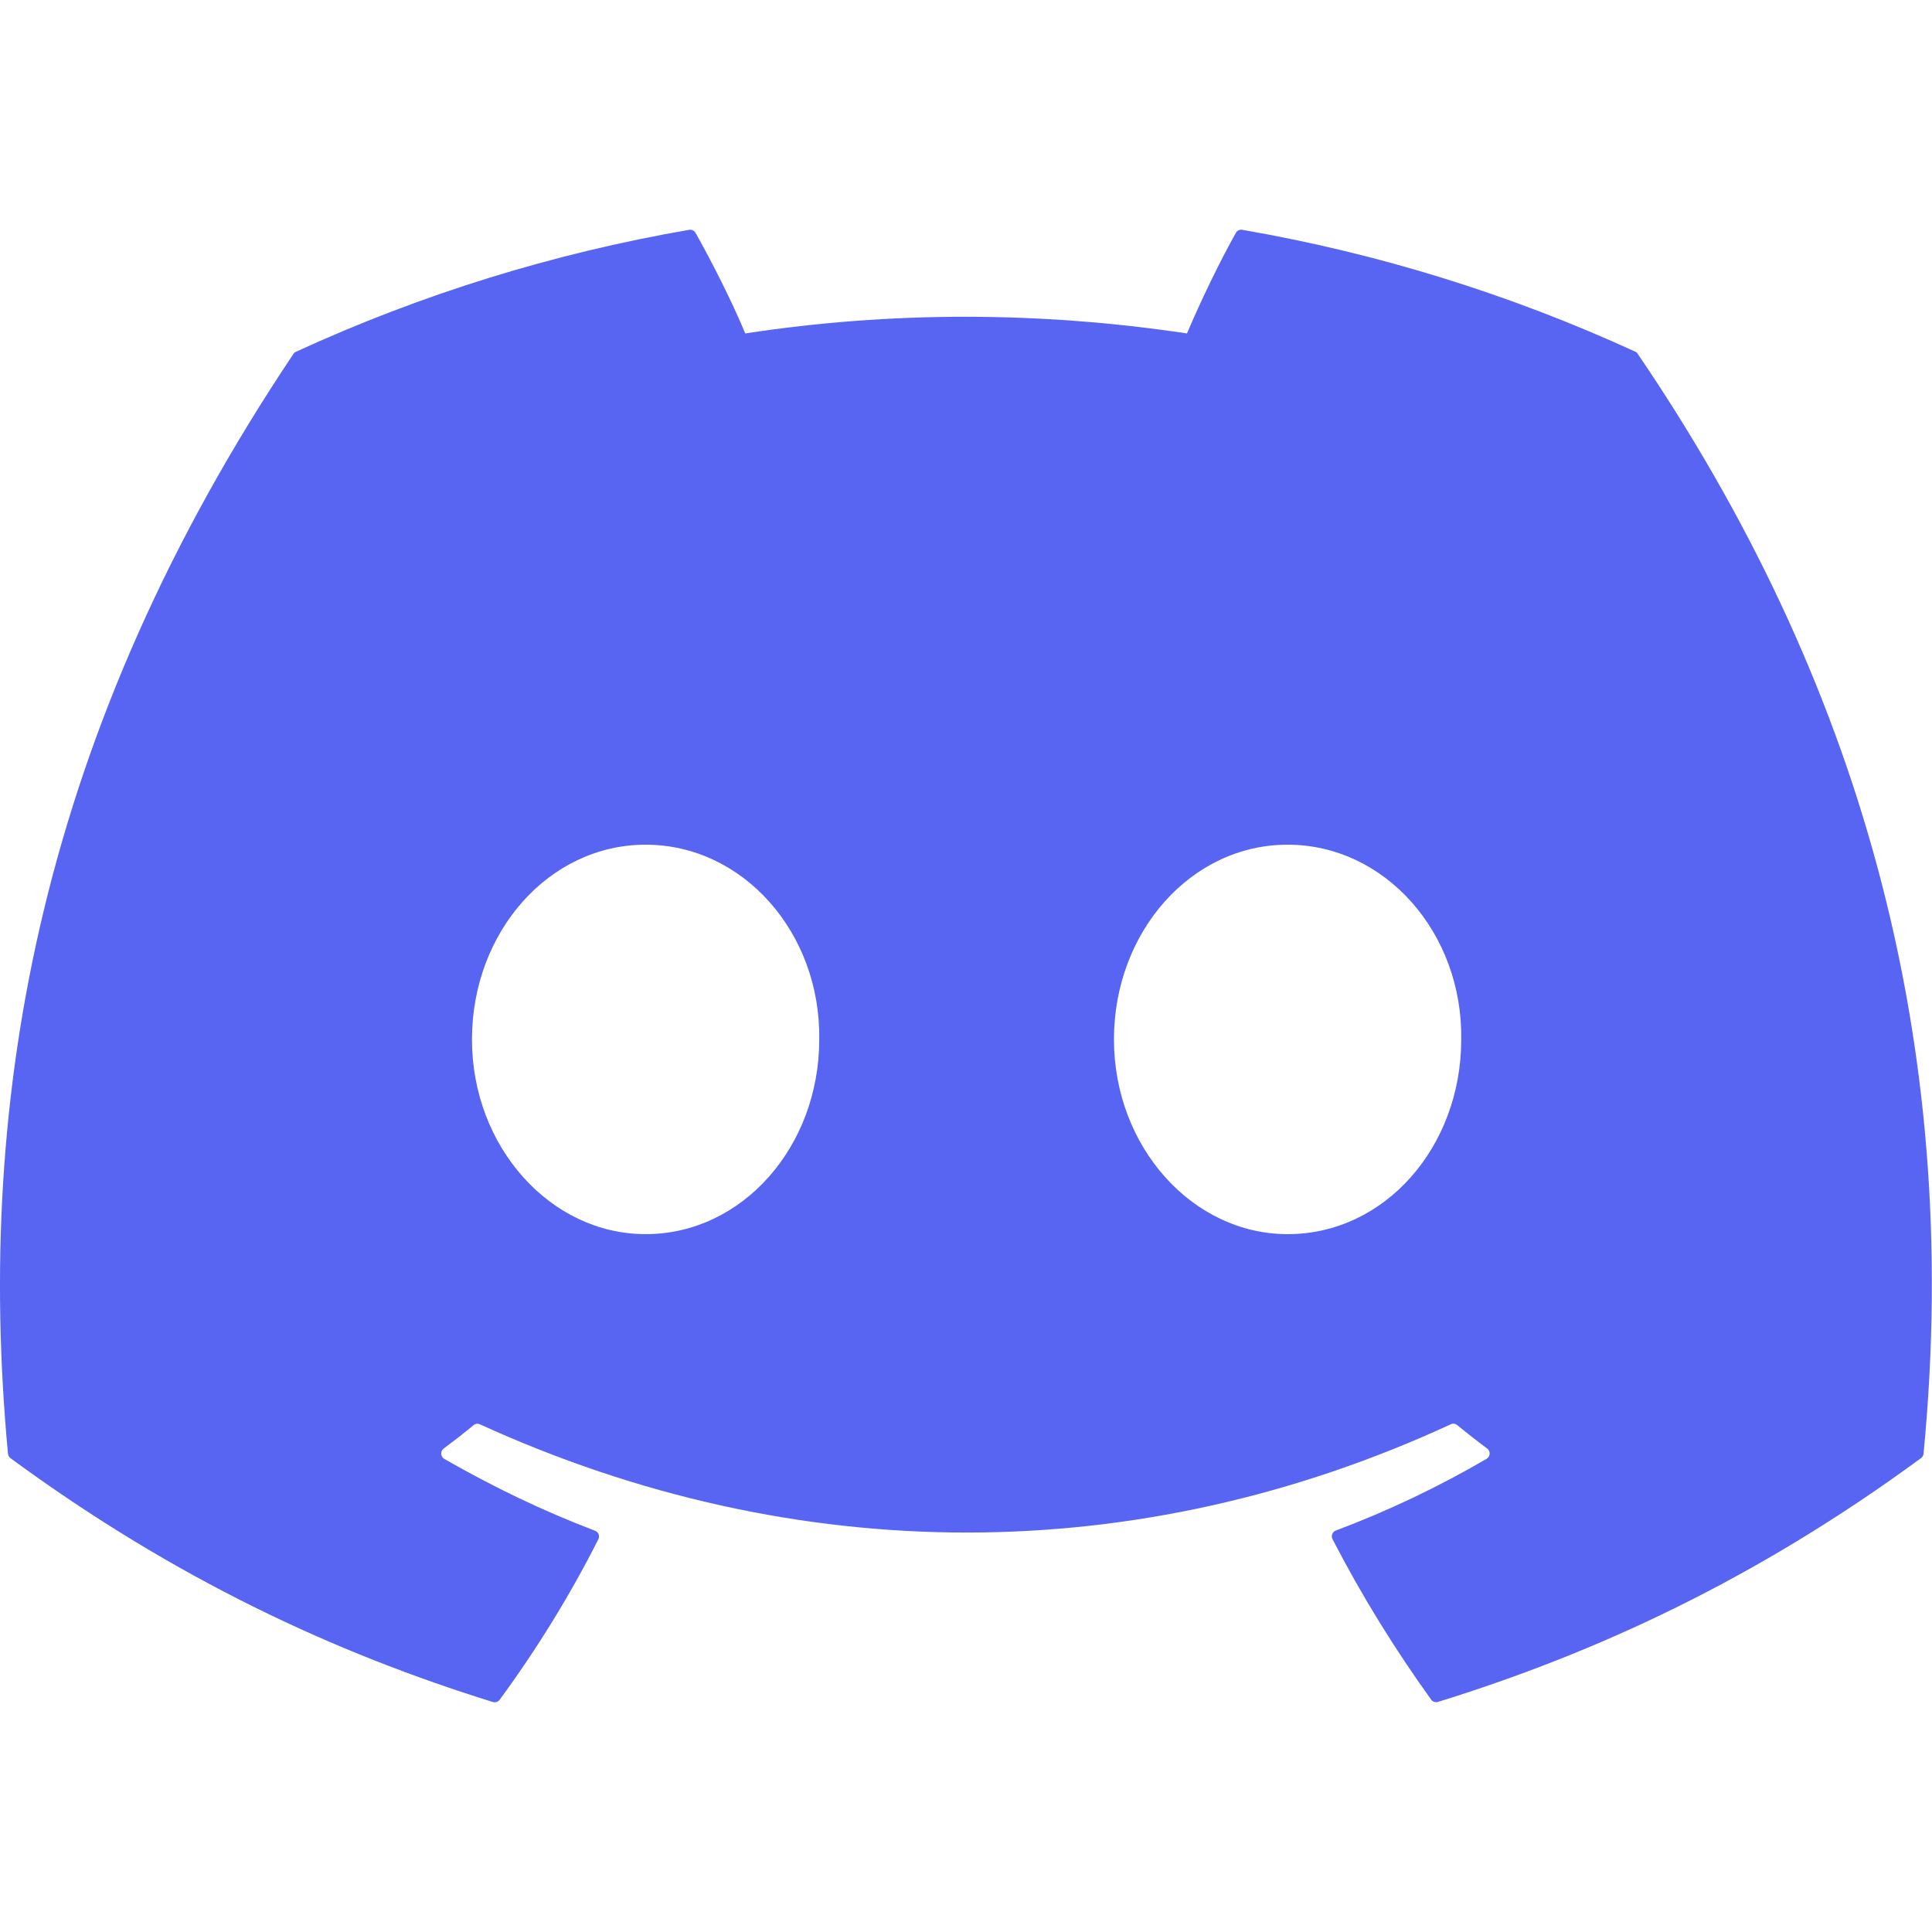
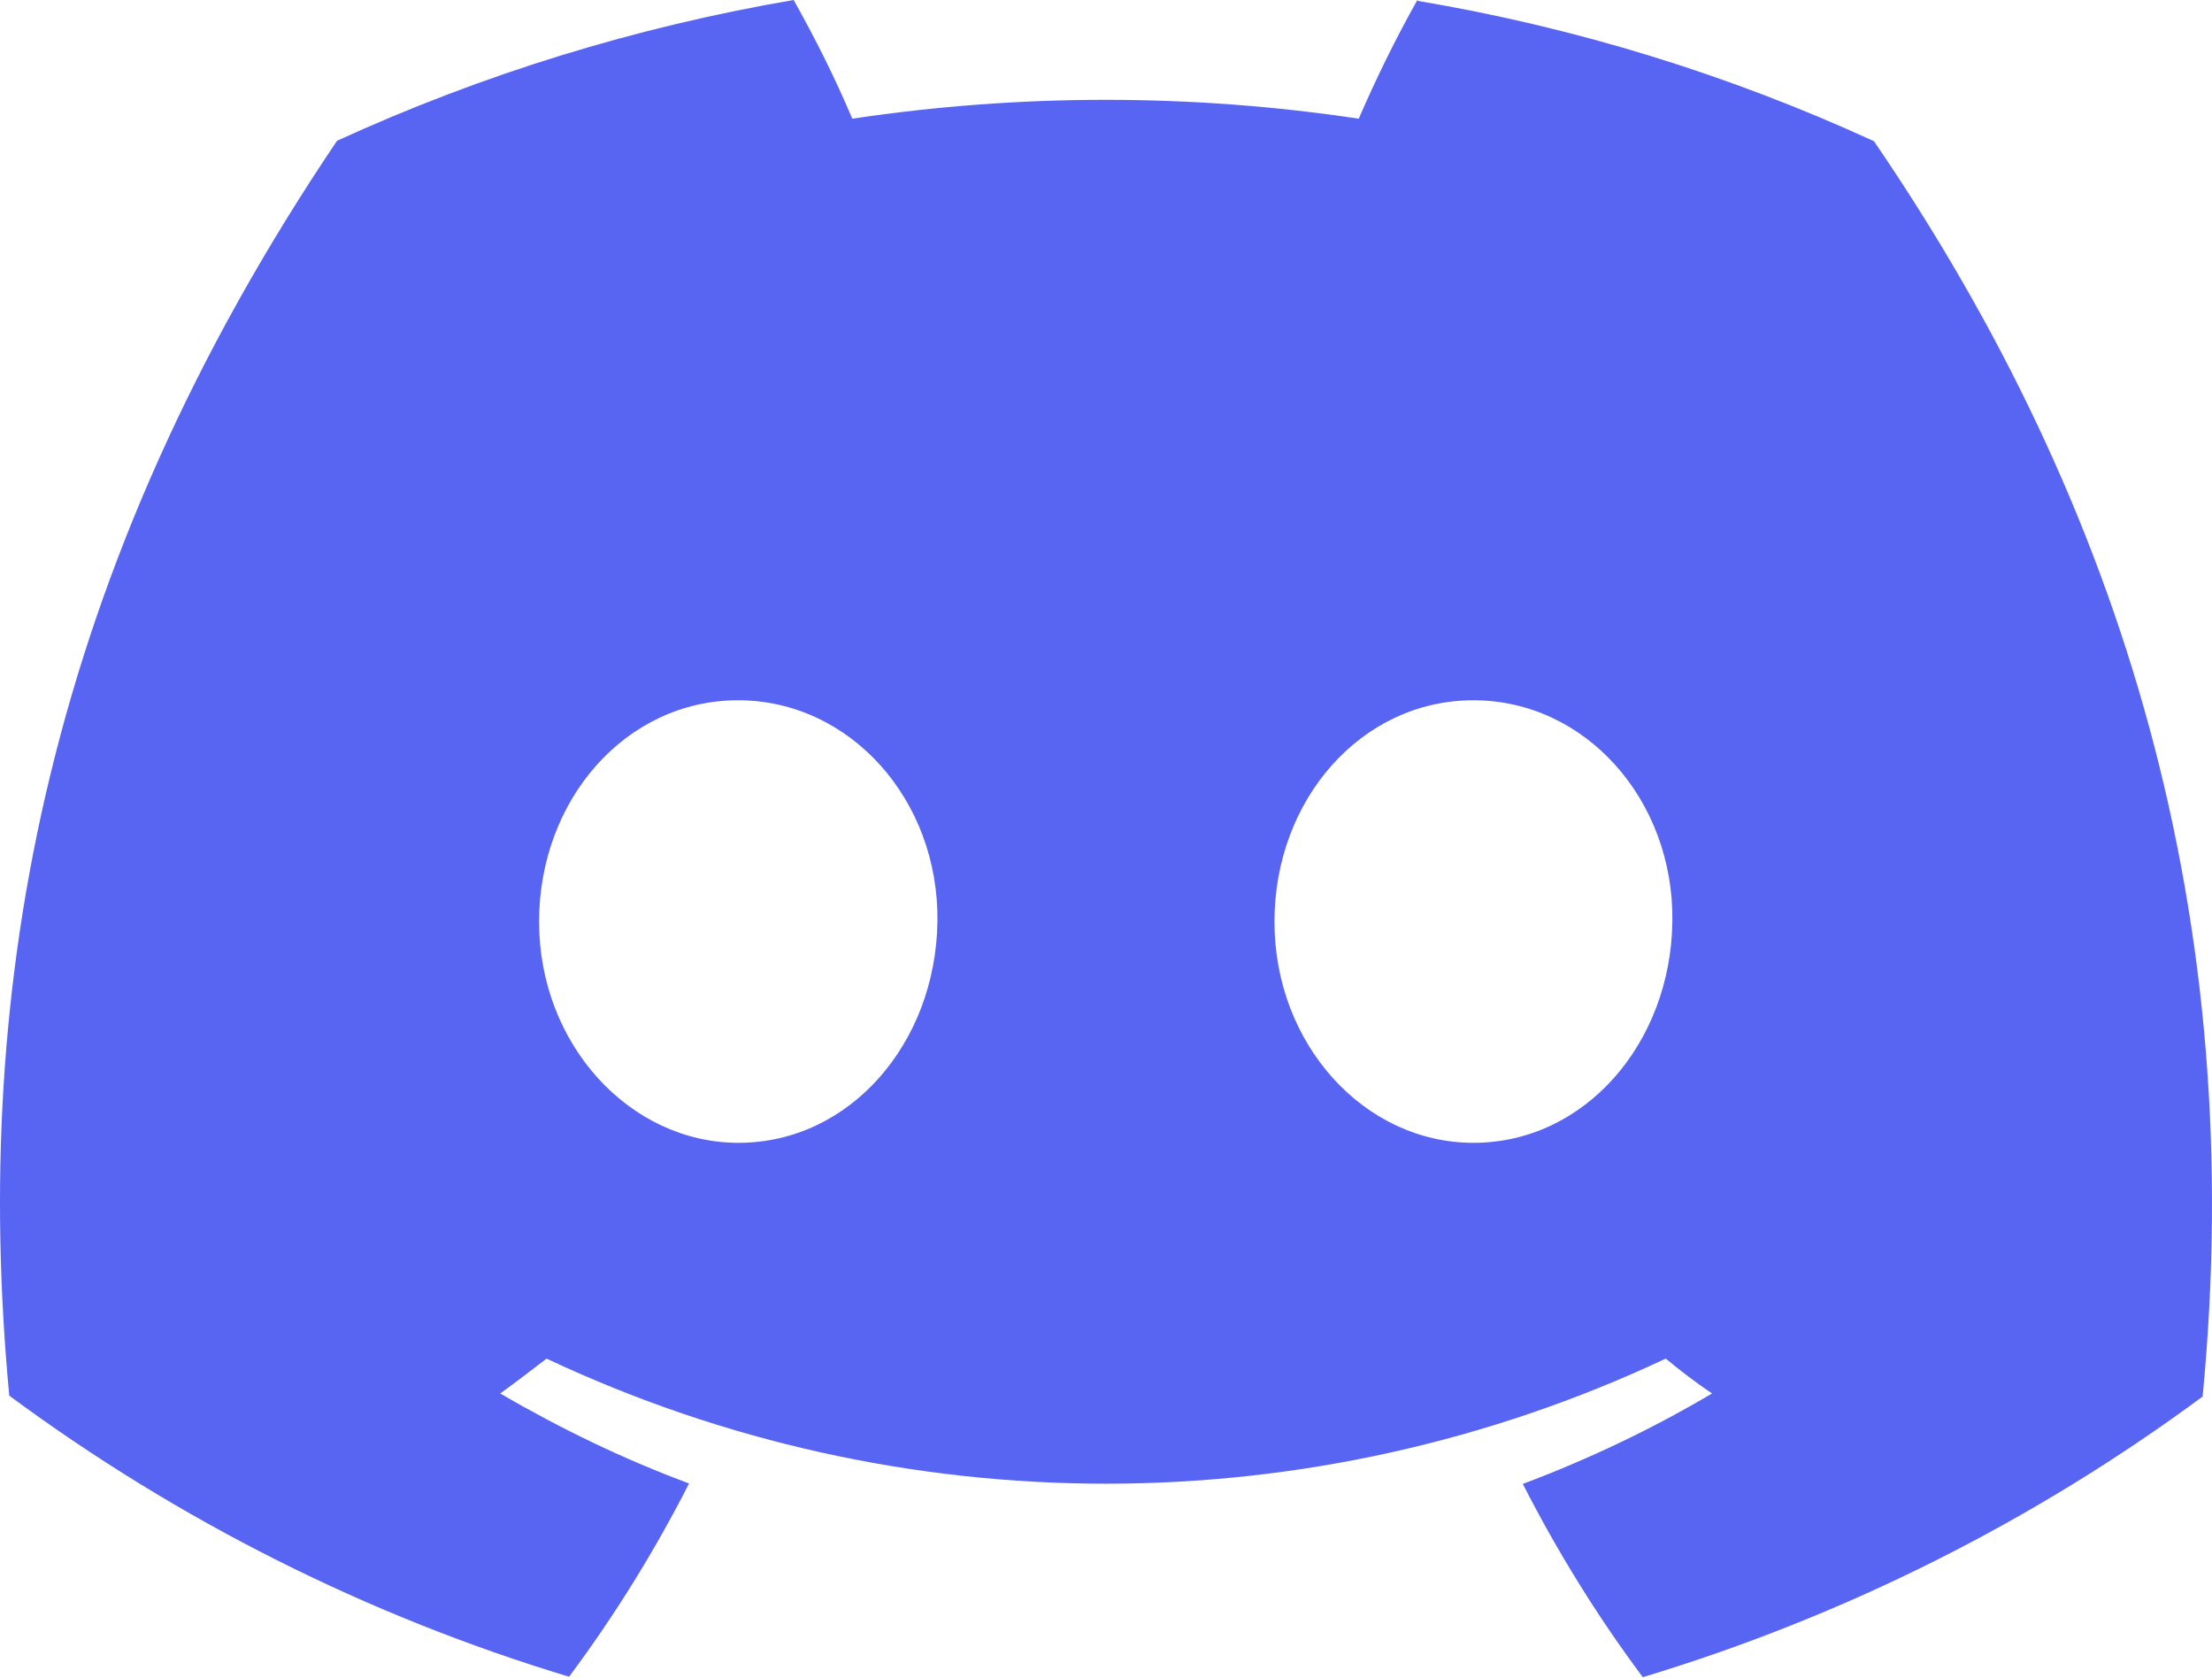
- <svg xmlns="http://www.w3.org/2000/svg" role="img" viewBox="0 0 24 24" fill="#5865F2">
-   <path d="M20.317 4.37a19.791 19.791 0 00-4.885-1.515.074.074 0 00-.079.037c-.211.375-.445.865-.608 1.25-1.845-.276-3.68-.276-5.487 0-.164-.393-.406-.874-.618-1.25a.077.077 0 00-.079-.037 19.736 19.736 0 00-4.885 1.515.07.07 0 00-.032.028C.533 9.046-.319 13.58.099 18.058a.082.082 0 00.031.056c2.053 1.508 4.041 2.423 5.993 3.029a.078.078 0 00.084-.028c.462-.63.873-1.295 1.226-1.994a.076.076 0 00-.042-.106c-.653-.248-1.274-.549-1.872-.892a.077.077 0 01-.008-.128c.126-.094.252-.192.372-.291a.074.074 0 01.078-.011c3.928 1.793 8.18 1.793 12.061 0a.074.074 0 01.079.009c.12.099.246.198.373.292a.077.077 0 01-.007.128 12.299 12.299 0 01-1.873.891.077.077 0 00-.041.107c.36.698.772 1.363 1.225 1.993a.076.076 0 00.084.029c1.961-.607 3.95-1.522 6.002-3.029a.077.077 0 00.031-.055c.5-5.177-.838-9.674-3.549-13.66a.061.061 0 00-.031-.029zM8.02 15.331c-1.183 0-2.157-1.086-2.157-2.419 0-1.333.956-2.419 2.157-2.419 1.211 0 2.176 1.095 2.157 2.419 0 1.333-.956 2.419-2.157 2.419zm7.975 0c-1.183 0-2.157-1.086-2.157-2.419 0-1.333.955-2.419 2.157-2.419 1.211 0 2.176 1.095 2.157 2.419 0 1.333-.946 2.419-2.157 2.419Z" />
+ <svg xmlns="http://www.w3.org/2000/svg" id="Discord-Logo" viewBox="0 0 126.644 96">
+   <defs>
+     <style>.cls-1{fill:#5865f2;}</style>
+   </defs>
+   <path id="Discord-Symbol-Blurple" class="cls-1" d="M81.15,0c-1.238,2.197-2.349,4.47-3.359,6.794-9.598-1.44-19.372-1.44-28.994,0-.985-2.324-2.122-4.597-3.359-6.794-9.017,1.541-17.806,4.243-26.14,8.057C2.779,32.53-1.691,56.373.531,79.886c9.673,7.148,20.508,12.603,32.05,16.088,2.601-3.485,4.9-7.198,6.87-11.062-3.738-1.389-7.35-3.132-10.81-5.152.909-.657,1.793-1.339,2.652-1.995,20.281,9.547,43.77,9.547,64.076,0,.859.707,1.743,1.389,2.652,1.995-3.46,2.046-7.072,3.763-10.835,5.178,1.97,3.864,4.268,7.577,6.87,11.062,11.542-3.485,22.377-8.916,32.051-16.063,2.626-27.277-4.496-50.917-18.817-71.855C98.981,4.268,90.192,1.566,81.175.051l-.025-.051ZM42.28,65.414c-6.238,0-11.416-5.657-11.416-12.653s4.976-12.679,11.391-12.679,11.517,5.708,11.416,12.679c-.101,6.971-5.026,12.653-11.391,12.653ZM84.358,65.414c-6.264,0-11.391-5.657-11.391-12.653s4.976-12.679,11.391-12.679,11.492,5.708,11.391,12.679c-.101,6.971-5.026,12.653-11.391,12.653Z" />
</svg>
